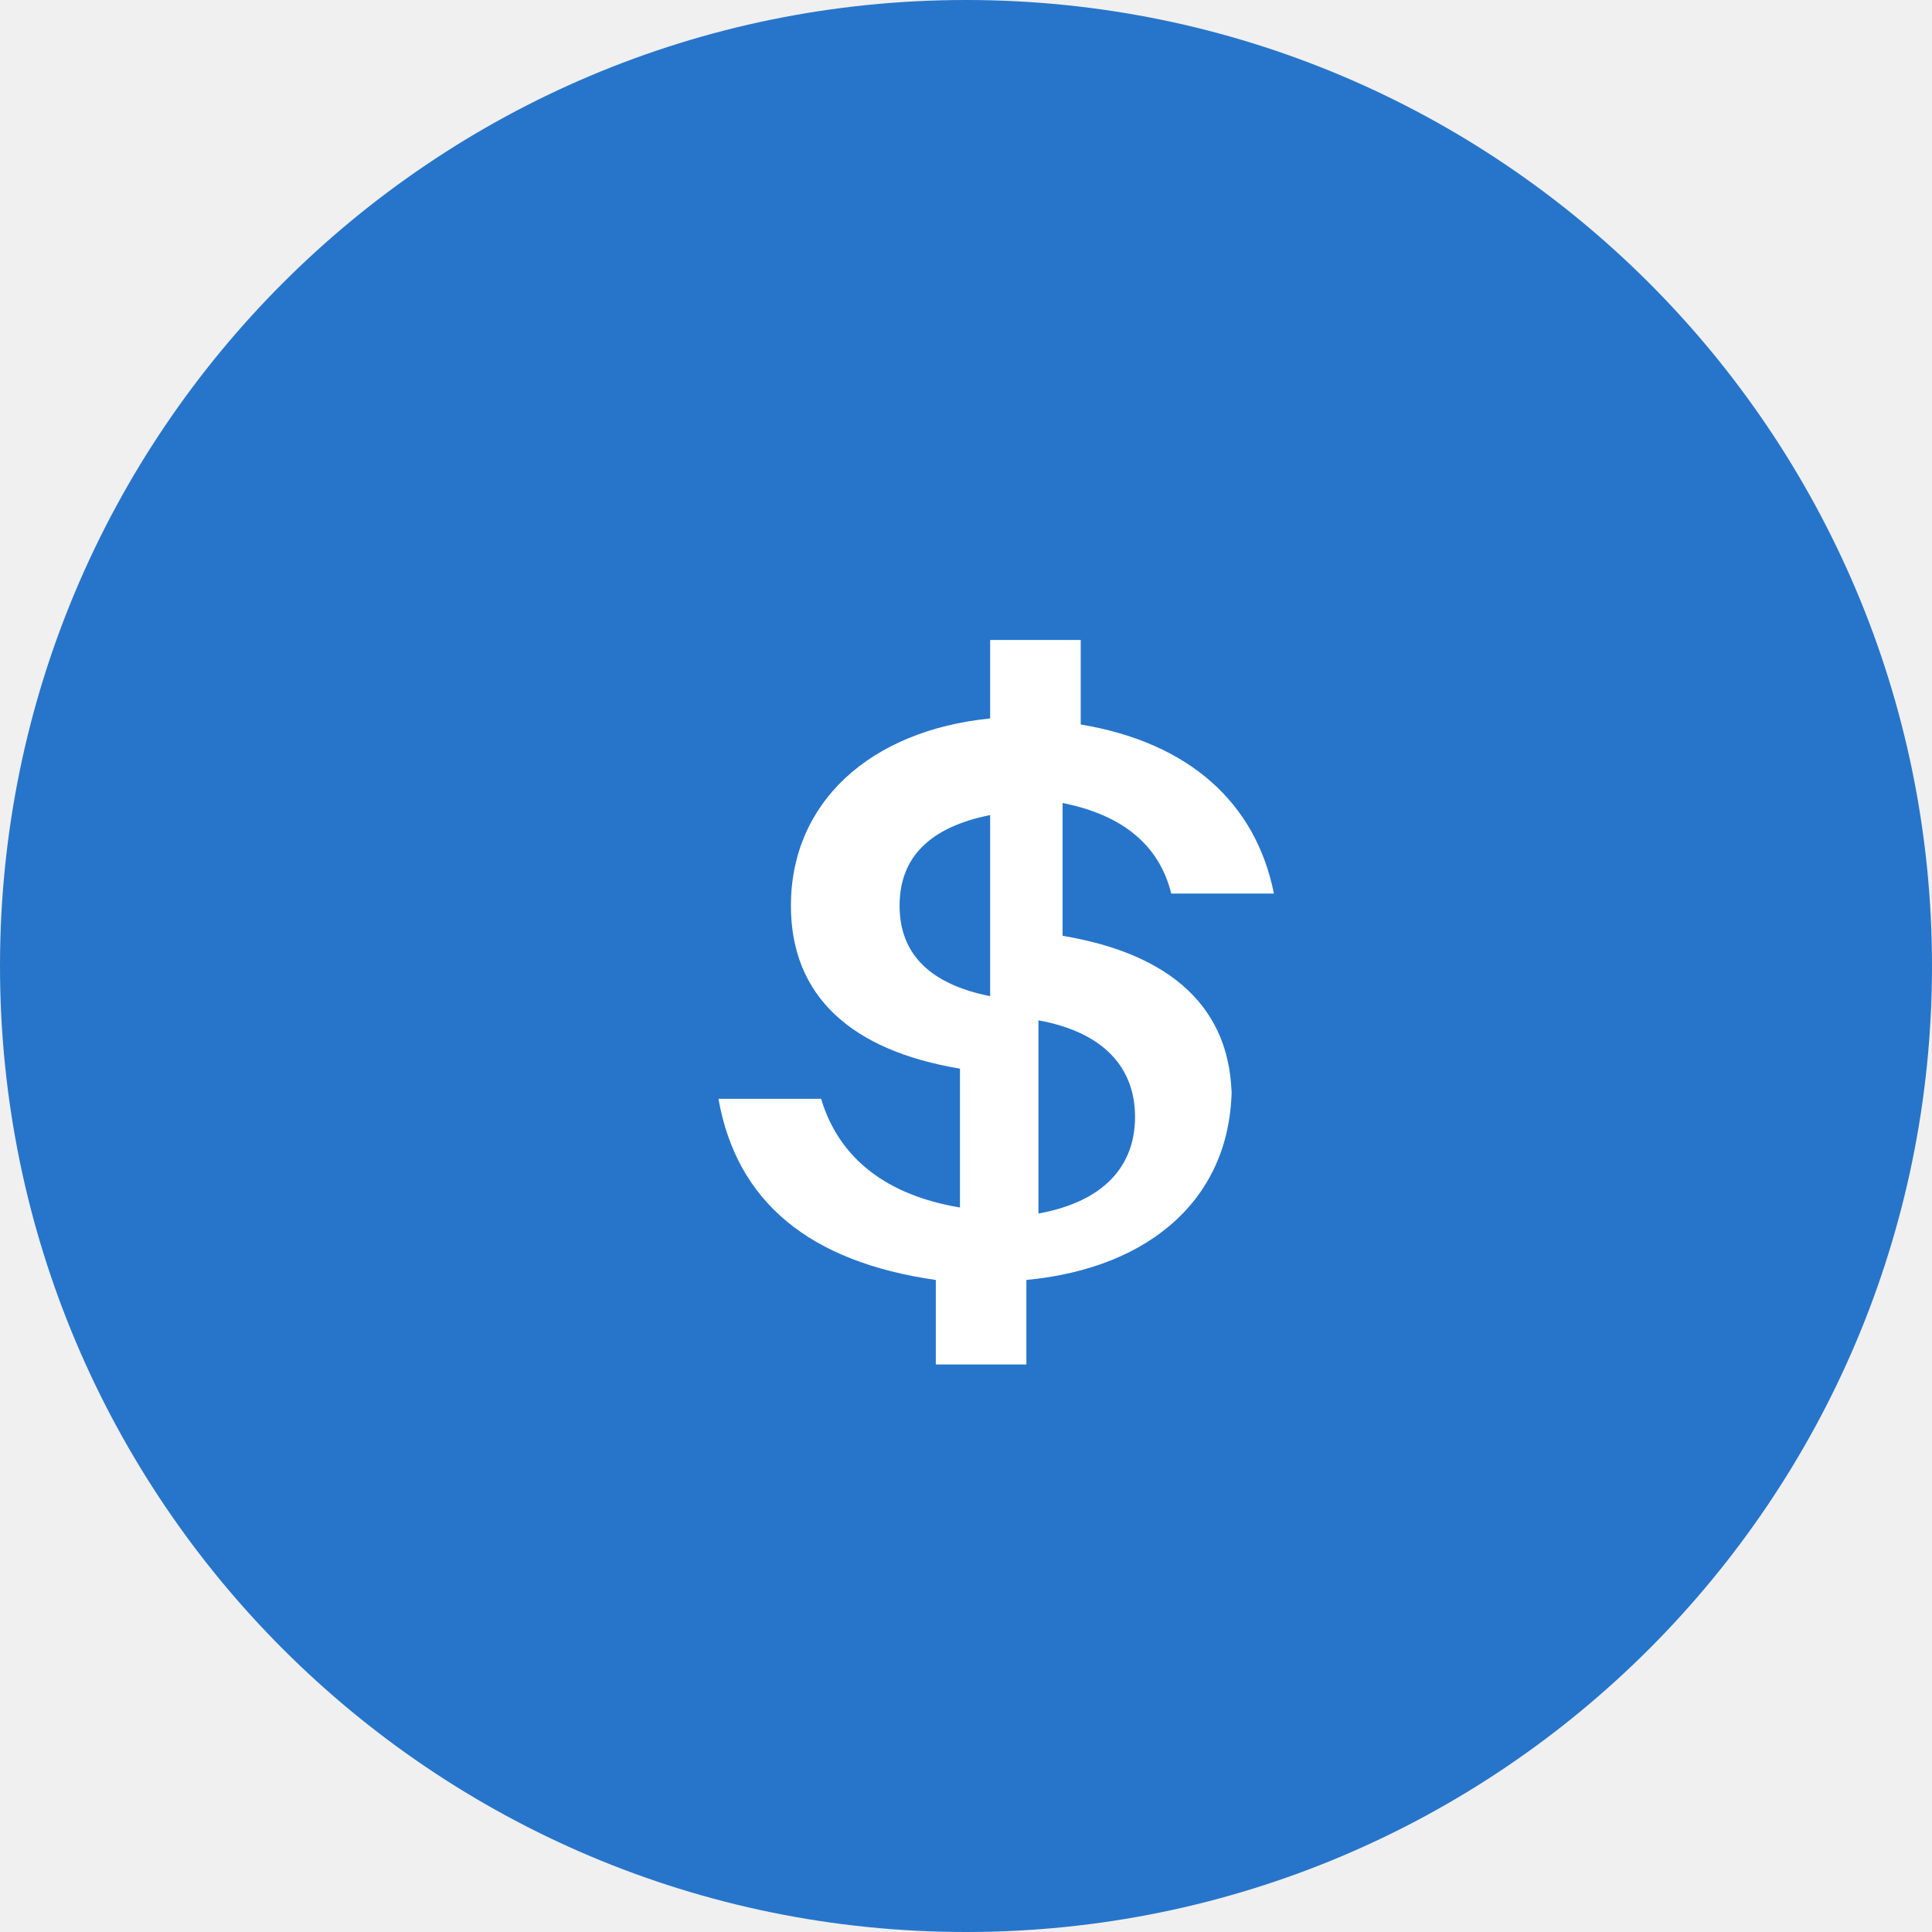
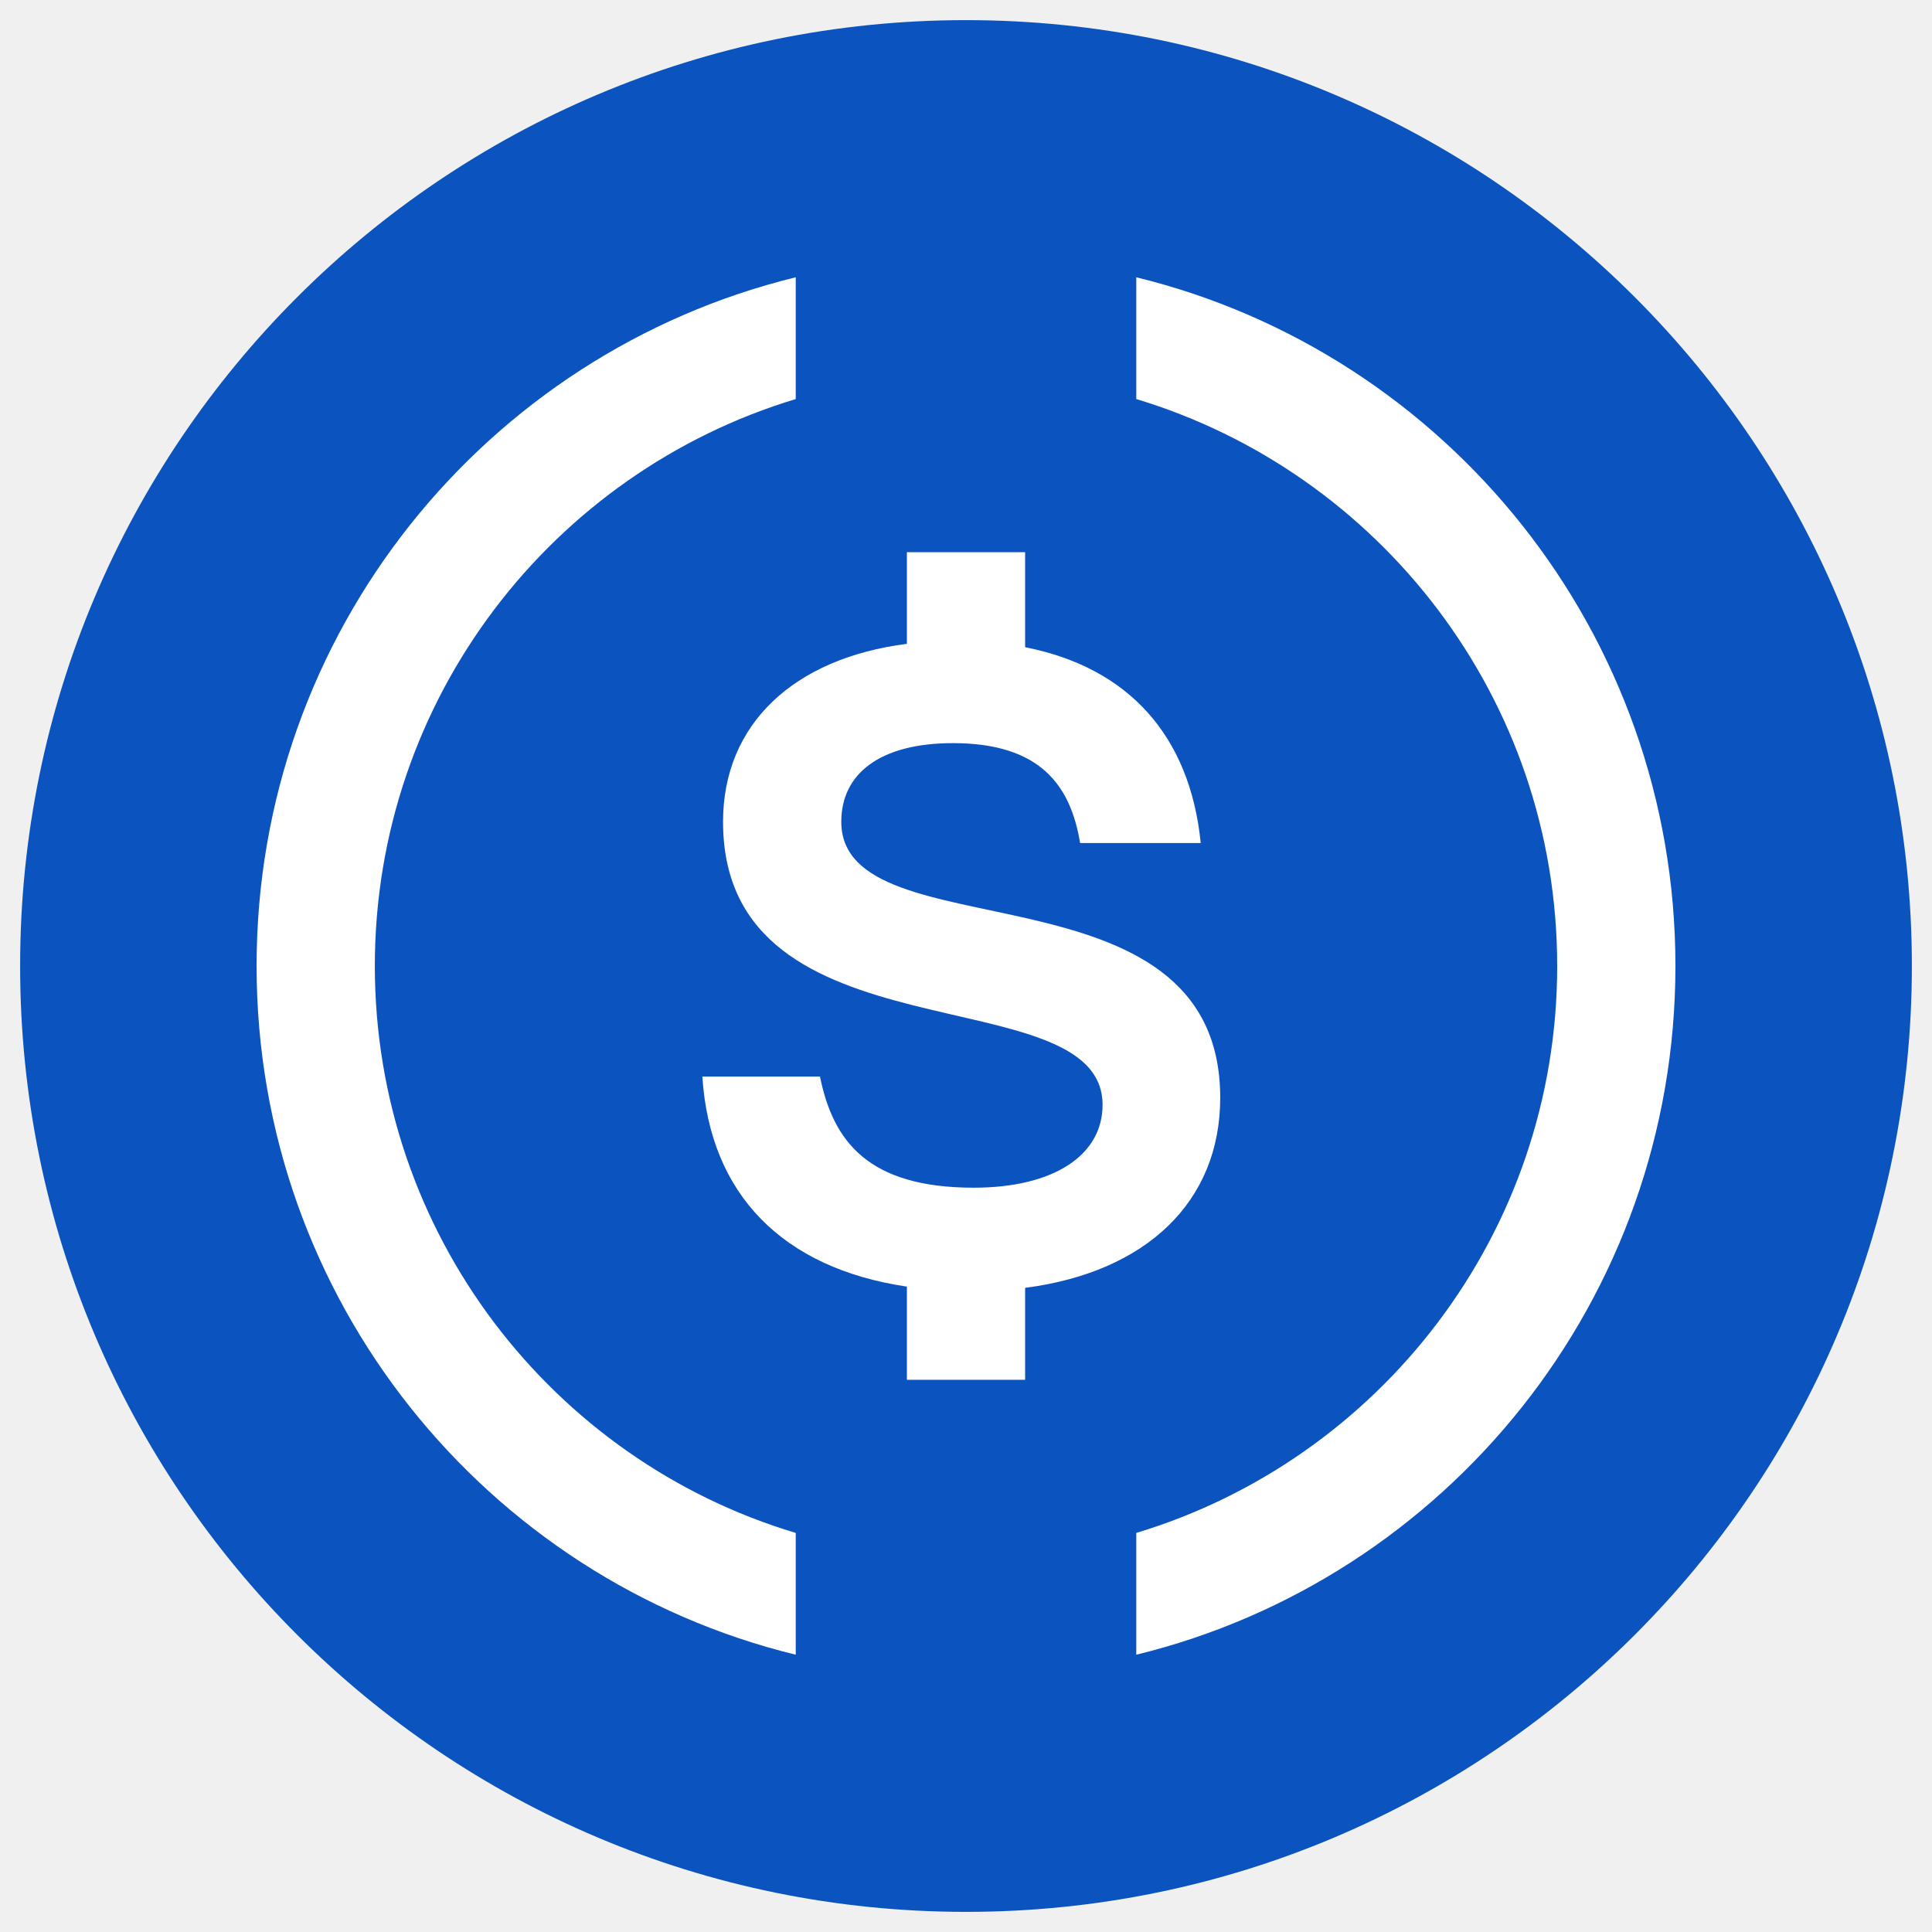
- <svg xmlns="http://www.w3.org/2000/svg" viewBox="0 0 32 32">
-   <circle cx="16" cy="16" r="16" fill="#2775CA" />
-   <path fill="#fff" d="M20.4 18.2c0-1.5-1-2.4-2.8-2.7l0-2.2c1 .2 1.6.7 1.8 1.5h1.7c-.3-1.5-1.4-2.5-3.2-2.8V10.6h-1.5v1.3c-2 .2-3.3 1.4-3.3 3.1 0 1.5 1 2.4 2.8 2.7v2.3c-1.2-.2-2-.8-2.3-1.8h-1.7c.3 1.7 1.5 2.7 3.6 3v1.4h1.5v-1.4c2.1-.2 3.4-1.4 3.4-3.2zm-5.5-3.2c0-.8.5-1.3 1.5-1.5v3c-1-.2-1.5-.7-1.5-1.5zm3.9 3.5c0 .8-.5 1.4-1.6 1.6v-3.2c1.1.2 1.6.8 1.6 1.6z" />
+ <svg xmlns="http://www.w3.org/2000/svg" width="96" height="96" viewBox="0 0 96 96" fill="none">
+   <path d="M48 95C73.957 95 95 73.957 95 48C95 22.043 73.957 1 48 1C22.043 1 1 22.043 1 48C1 73.957 22.043 95 48 95Z" fill="#0B53BF" />
+   <path d="M56.461 13.778V19.829C68.534 23.472 77.376 34.693 77.376 48C77.376 61.307 68.534 72.528 56.461 76.17V82.222C71.853 78.462 83.251 64.567 83.251 48C83.251 31.432 71.853 17.538 56.461 13.778Z" fill="white" />
+   <path d="M18.625 48C18.625 34.693 27.467 23.472 39.54 19.829V13.778C24.148 17.538 12.75 31.432 12.75 48C12.75 64.567 24.148 78.462 39.54 82.222V76.17C27.467 72.557 18.625 61.307 18.625 48Z" fill="white" />
+   <path d="M60.632 54.551C60.632 42.536 41.803 47.471 41.803 40.833C41.803 38.453 43.712 36.926 47.354 36.926C51.702 36.926 53.2 39.041 53.67 41.89H59.663C59.128 36.543 56.059 33.166 50.938 32.16V27.438H45.063V31.992C39.453 32.706 35.928 35.973 35.928 40.833C35.928 52.906 54.786 48.382 54.786 54.903C54.786 57.371 52.407 59.016 48.383 59.016C43.124 59.016 41.391 56.695 40.745 53.493H34.899C35.278 59.35 38.89 63.016 45.063 63.931V68.562H50.938V63.992C56.963 63.214 60.632 59.709 60.632 54.551Z" fill="white" />
</svg>
